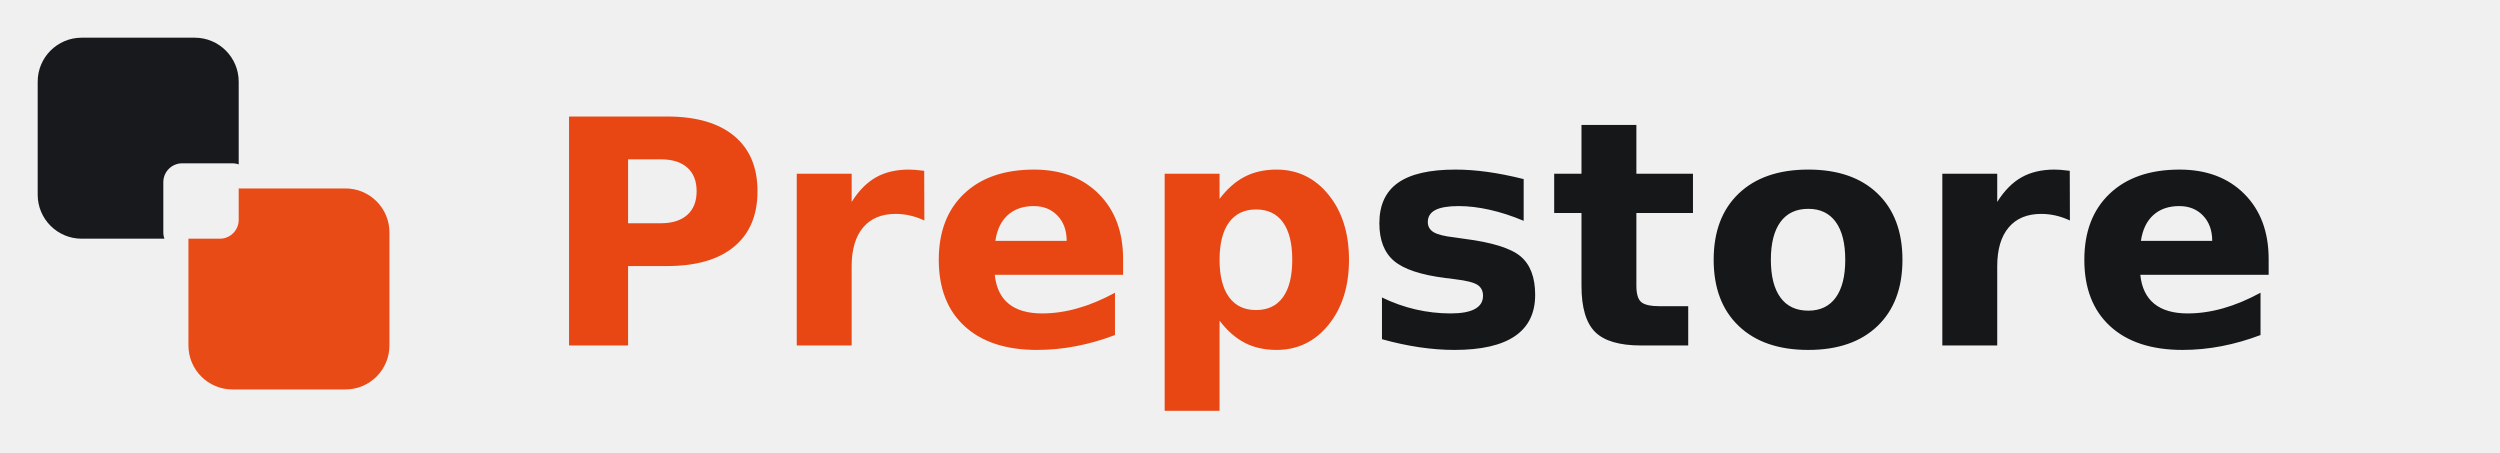
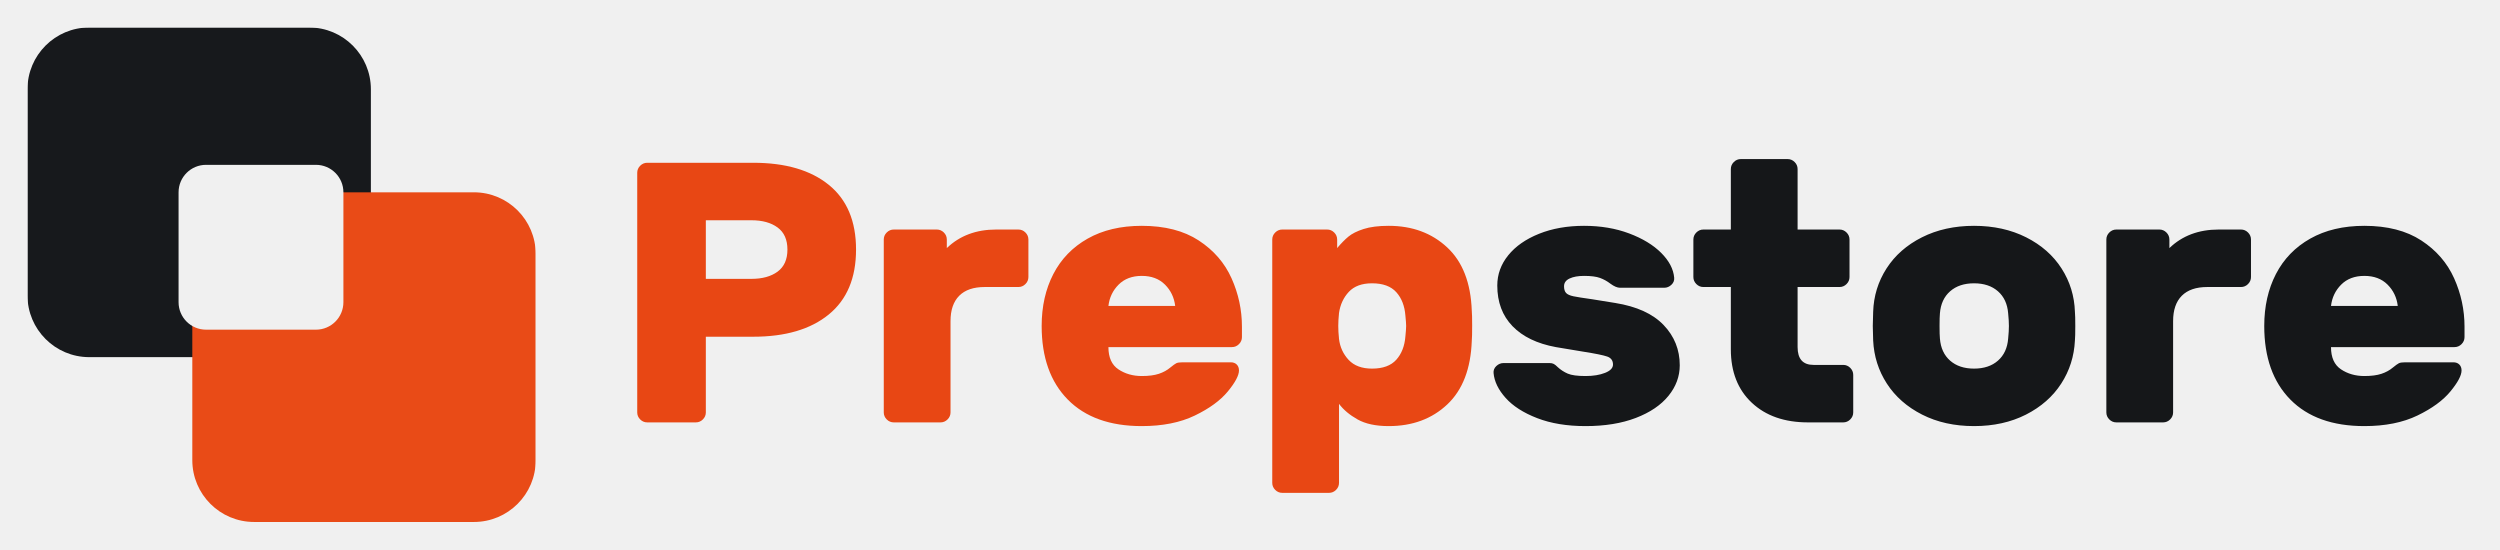
- <svg xmlns="http://www.w3.org/2000/svg" width="199" height="36" viewBox="0 0 199 36" role="img" aria-labelledby="title">
+ <svg xmlns="http://www.w3.org/2000/svg" width="728" height="160" viewBox="0 0 728 160" role="img" aria-labelledby="title desc">
  <defs>
-     <mask id="top-cut">
-       <rect width="36" height="36" fill="white" />
-       <rect x="13" y="13" width="7" height="7" rx="1.5" fill="black" />
-     </mask>
-     <mask id="bottom-cut">
-       <rect width="36" height="36" fill="white" />
-       <rect x="12" y="12" width="7" height="7" rx="1.5" fill="black" />
+     <mask id="prepstore-icon-cutout" maskUnits="userSpaceOnUse" x="0" y="0" width="148" height="144">
+       <rect width="148" height="144" fill="white" />
+       <rect x="44" y="40" width="48" height="48" rx="8" fill="black" />
    </mask>
  </defs>
-   <rect x="3" y="3" width="16" height="16" rx="3.5" fill="#17191c" mask="url(#top-cut)" />
-   <rect x="15" y="15" width="16" height="16" rx="3.5" fill="#e94b17" mask="url(#bottom-cut)" />
-   <path fill="#e84714" d="M45.295 9.275h7.8q3.479 0 5.341 1.544t1.861 4.401q0 2.868-1.861 4.413t-5.341 1.544h-3.1V27.5h-4.7zm4.7 3.406v5.09h2.6q1.367 0 2.112-.665t.744-1.886q0-1.221-.744-1.88t-2.112-.659zm23.584 4.87q-.574-.268-1.142-.396t-1.141-.129q-1.685 0-2.594 1.081t-.91 3.094V27.5h-4.37V13.828h4.37v2.246q.843-1.343 1.935-1.959t2.619-.616q.219 0 .476.018t.744.079zm15.82 3.076v1.246H79.182q.158 1.538 1.11 2.307t2.662.769q1.379 0 2.826-.409t2.972-1.239v3.369q-1.55.586-3.1.885t-3.101.299q-3.711 0-5.768-1.886t-2.057-5.292q0-3.345 2.02-5.261t5.561-1.916q3.222 0 5.157 1.941t1.935 5.188zm-4.492-1.452q0-1.245-.727-2.008t-1.898-.763q-1.269 0-2.063.714t-.988 2.057zm12.17 6.347V32.7h-4.37V13.828h4.37v2.002q.903-1.196 2.002-1.764t2.527-.567q2.527 0 4.15 2.008t1.624 5.169q0 3.162-1.624 5.17t-4.15 2.008q-1.428 0-2.527-.568t-2.002-1.764zm2.905-8.85q-1.403 0-2.154 1.032t-.751 2.972q0 1.941.751 2.973t2.154 1.031q1.404 0 2.143-1.025t.738-2.979q0-1.953-.738-2.978t-2.143-1.026z" />
-   <path fill="#151719" d="M121.284 14.255v3.321q-1.404-.586-2.71-.879t-2.466-.293q-1.245 0-1.849.311t-.605.958q0 .525.458.806t1.642.415l.769.11q3.357.427 4.517 1.404t1.159 3.064q0 2.185-1.611 3.283t-4.81 1.099q-1.355 0-2.801-.214t-2.973-.64v-3.321q1.307.635 2.68.952t2.789.318q1.282 0 1.929-.354t.647-1.05q0-.586-.446-.873t-1.776-.445l-.769-.098q-2.917-.366-4.089-1.355t-1.172-3.003q0-2.173 1.489-3.223t4.566-1.049q1.208 0 2.539.183t2.893.574zm8.972-4.309v3.882h4.504v3.125h-4.504v5.798q0 .953.378 1.288t1.502.336h2.246V27.5h-3.748q-2.588 0-3.668-1.08t-1.08-3.669v-5.798h-2.173v-3.125h2.173V9.946zm13.684 6.677q-1.453 0-2.216 1.044t-.763 3.009q0 1.966.763 3.009t2.216 1.044q1.428 0 2.185-1.044t.757-3.009q0-1.965-.757-3.009t-2.185-1.044zm0-3.125q3.528 0 5.511 1.905t1.984 5.273q0 3.37-1.984 5.274t-5.511 1.904q-3.54 0-5.536-1.904t-1.996-5.274q0-3.369 1.996-5.273t5.536-1.905zm20.825 4.053q-.574-.268-1.141-.396t-1.142-.129q-1.684 0-2.594 1.081t-.909 3.094V27.5h-4.37V13.828h4.37v2.246q.842-1.343 1.935-1.959t2.618-.616q.22 0 .476.018t.745.079zm15.82 3.076v1.246h-10.217q.159 1.538 1.111 2.307t2.661.769q1.38 0 2.826-.409t2.972-1.239v3.369q-1.55.586-3.1.885t-3.101.299q-3.711 0-5.768-1.886t-2.056-5.292q0-3.345 2.02-5.261t5.56-1.916q3.223 0 5.158 1.941t1.934 5.188zm-4.492-1.452q0-1.245-.726-2.008t-1.898-.763q-1.27 0-2.063.714t-.989 2.057z" />
+   <g transform="translate(8 8)">
+     <g mask="url(#prepstore-icon-cutout)">
+       <rect x="0" y="0" width="100" height="96" rx="18" fill="#17191C" />
+       <rect x="48" y="48" width="100" height="96" rx="18" fill="#E94B17" />
+     </g>
+     <path fill="#E84714" d="M241.28 64.672Q241.28 77.092 233.342 83.572Q225.404 90.052 211.364 90.052H197.54V112.084Q197.54 113.272 196.676 114.136Q195.812 115.0 194.624 115.0H180.476Q179.288 115.0 178.424 114.136Q177.56 113.272 177.56 112.084V42.316Q177.56 41.128 178.424 40.264Q179.288 39.4 180.476 39.4H211.364Q225.404 39.4 233.342 45.826Q241.28 52.252 241.28 64.672ZM210.824 73.204Q215.576 73.204 218.438 71.098Q221.3 68.992 221.3 64.672Q221.3 60.352 218.438 58.246Q215.576 56.14 210.824 56.14H197.54V73.204Z M291.472 61.756V72.664Q291.472 73.852 290.608 74.716Q289.744 75.58 288.556 75.58H278.728Q273.868 75.58 271.33 78.118Q268.792 80.656 268.792 85.516V112.084Q268.792 113.272 267.928 114.136Q267.064 115.0 265.876 115.0H252.268Q251.08 115.0 250.216 114.136Q249.352 113.272 249.352 112.084V61.756Q249.352 60.568 250.216 59.704Q251.08 58.84 252.268 58.84H264.796Q265.984 58.84 266.848 59.704Q267.712 60.568 267.712 61.756V64.24Q273.328 58.84 282.076 58.84H288.556Q289.744 58.84 290.608 59.704Q291.472 60.568 291.472 61.756Z M324.492 101.5Q327.516 101.5 329.46 100.852Q331.404 100.204 332.808 99.016Q333.996 98.044 334.536 97.774Q335.076 97.504 336.372 97.504H350.412Q351.492 97.504 352.14 98.152Q352.788 98.8 352.788 99.88Q352.788 102.04 349.548 105.982Q346.308 109.924 339.936 113.002Q333.564 116.08 324.492 116.08Q310.56 116.08 302.946 108.358Q295.332 100.636 295.332 86.92Q295.332 78.388 298.734 71.8Q302.136 65.212 308.724 61.486Q315.312 57.76 324.492 57.76Q334.536 57.76 341.07 62.026Q347.604 66.292 350.628 73.042Q353.652 79.792 353.652 87.136V90.16Q353.652 91.348 352.788 92.212Q351.924 93.076 350.736 93.076H314.772Q314.772 97.612 317.688 99.556Q320.604 101.5 324.492 101.5ZM334.212 81.088Q333.78 77.416 331.242 74.878Q328.704 72.34 324.492 72.34Q320.28 72.34 317.742 74.878Q315.204 77.416 314.772 81.088Z M381.92 132.604Q381.92 133.792 381.056 134.656Q380.192 135.52 379.004 135.52H365.396Q364.208 135.52 363.344 134.656Q362.48 133.792 362.48 132.604V61.756Q362.48 60.568 363.344 59.704Q364.208 58.84 365.396 58.84H378.464Q379.652 58.84 380.516 59.704Q381.38 60.568 381.38 61.756V64.24Q383.108 62.188 384.674 60.892Q386.24 59.596 389.102 58.678Q391.964 57.76 396.392 57.76Q406.652 57.76 413.402 64.024Q420.152 70.288 420.584 82.492Q420.692 83.572 420.692 86.812Q420.692 90.16 420.584 91.24Q420.152 103.444 413.456 109.762Q406.76 116.08 396.392 116.08Q390.776 116.08 387.32 114.136Q383.864 112.192 381.92 109.6ZM391.532 74.5Q387.104 74.5 384.782 76.984Q382.46 79.468 381.92 83.14Q381.704 85.3 381.704 86.92Q381.704 88.54 381.92 90.7Q382.352 94.264 384.728 96.802Q387.104 99.34 391.532 99.34Q396.284 99.34 398.606 96.748Q400.928 94.156 401.252 89.944Q401.468 87.784 401.468 86.92Q401.468 86.056 401.252 83.896Q400.928 79.684 398.606 77.092Q396.284 74.5 391.532 74.5Z" />
+     <path fill="#151719" d="M428.008 75.148Q428.008 70.288 431.194 66.346Q434.38 62.404 440.158 60.082Q445.936 57.76 453.28 57.76Q460.516 57.76 466.402 59.974Q472.288 62.188 475.744 65.644Q479.2 69.1 479.524 72.88Q479.632 74.068 478.714 74.932Q477.796 75.796 476.608 75.796H463.756Q462.568 75.796 460.948 74.608Q459.544 73.528 457.924 72.934Q456.304 72.34 453.28 72.34Q450.688 72.34 449.068 73.096Q447.448 73.852 447.448 75.364Q447.448 76.66 448.042 77.308Q448.636 77.956 450.202 78.28Q451.768 78.604 455.656 79.144L462.352 80.224Q471.748 81.736 476.446 86.65Q481.144 91.564 481.144 98.368Q481.144 103.228 477.85 107.278Q474.556 111.328 468.346 113.704Q462.136 116.08 453.712 116.08Q445.612 116.08 439.618 113.758Q433.624 111.436 430.438 107.872Q427.252 104.308 426.928 100.636Q426.82 99.448 427.738 98.584Q428.656 97.72 429.844 97.72H443.236Q443.992 97.72 444.478 97.99Q444.964 98.26 445.612 98.908Q446.908 100.096 448.528 100.798Q450.148 101.5 453.712 101.5Q457.06 101.5 459.382 100.582Q461.704 99.664 461.704 98.152Q461.704 96.424 460.03 95.83Q458.356 95.236 452.848 94.372L445.072 93.076Q436.864 91.564 432.436 86.974Q428.008 82.384 428.008 75.148Z M520.104 98.26H528.744Q529.932 98.26 530.796 99.124Q531.66 99.988 531.66 101.176V112.084Q531.66 113.272 530.796 114.136Q529.932 115.0 528.744 115.0H518.484Q508.224 115.0 502.122 109.276Q496.02 103.552 496.02 93.724V75.58H488.028Q486.84 75.58 485.976 74.716Q485.112 73.852 485.112 72.664V61.756Q485.112 60.568 485.976 59.704Q486.84 58.84 488.028 58.84H496.02V41.236Q496.02 40.048 496.884 39.184Q497.748 38.32 498.936 38.32H512.544Q513.732 38.32 514.596 39.184Q515.46 40.048 515.46 41.236V58.84H527.664Q528.852 58.84 529.716 59.704Q530.58 60.568 530.58 61.756V72.664Q530.58 73.852 529.716 74.716Q528.852 75.58 527.664 75.58H515.46V93.076Q515.46 98.26 520.104 98.26Z M566.84 116.08Q558.308 116.08 551.72 112.732Q545.132 109.384 541.46 103.714Q537.788 98.044 537.464 91.132L537.356 86.92L537.464 82.816Q537.68 75.904 541.352 70.18Q545.024 64.456 551.666 61.108Q558.308 57.76 566.84 57.76Q575.372 57.76 582.014 61.108Q588.656 64.456 592.328 70.18Q596 75.904 596.216 82.816Q596.324 83.896 596.324 86.92Q596.324 90.052 596.216 91.132Q595.892 98.044 592.22 103.714Q588.548 109.384 581.96 112.732Q575.372 116.08 566.84 116.08ZM576.776 90.592Q576.992 88.432 576.992 86.92Q576.992 85.408 576.776 83.248Q576.452 79.144 573.806 76.822Q571.16 74.5 566.84 74.5Q562.52 74.5 559.874 76.822Q557.228 79.144 556.904 83.248Q556.796 84.328 556.796 86.92Q556.796 89.512 556.904 90.592Q557.228 94.696 559.874 97.018Q562.52 99.34 566.84 99.34Q571.16 99.34 573.806 97.018Q576.452 94.696 576.776 90.592Z M647.488 61.756V72.664Q647.488 73.852 646.624 74.716Q645.76 75.58 644.572 75.58H634.744Q629.884 75.58 627.346 78.118Q624.808 80.656 624.808 85.516V112.084Q624.808 113.272 623.944 114.136Q623.08 115.0 621.892 115.0H608.284Q607.096 115.0 606.232 114.136Q605.368 113.272 605.368 112.084V61.756Q605.368 60.568 606.232 59.704Q607.096 58.84 608.284 58.84H620.812Q622 58.84 622.864 59.704Q623.728 60.568 623.728 61.756V64.24Q629.344 58.84 638.092 58.84H644.572Q645.76 58.84 646.624 59.704Q647.488 60.568 647.488 61.756Z M680.508 101.5Q683.532 101.5 685.476 100.852Q687.42 100.204 688.824 99.016Q690.012 98.044 690.552 97.774Q691.092 97.504 692.388 97.504H706.428Q707.508 97.504 708.156 98.152Q708.804 98.8 708.804 99.88Q708.804 102.04 705.564 105.982Q702.324 109.924 695.952 113.002Q689.58 116.08 680.508 116.08Q666.576 116.08 658.962 108.358Q651.348 100.636 651.348 86.92Q651.348 78.388 654.75 71.8Q658.152 65.212 664.74 61.486Q671.328 57.76 680.508 57.76Q690.552 57.76 697.086 62.026Q703.62 66.292 706.644 73.042Q709.668 79.792 709.668 87.136V90.16Q709.668 91.348 708.804 92.212Q707.94 93.076 706.752 93.076H670.788Q670.788 97.612 673.704 99.556Q676.62 101.5 680.508 101.5ZM690.228 81.088Q689.796 77.416 687.258 74.878Q684.72 72.34 680.508 72.34Q676.296 72.34 673.758 74.878Q671.22 77.416 670.788 81.088Z" />
+   </g>
</svg>
